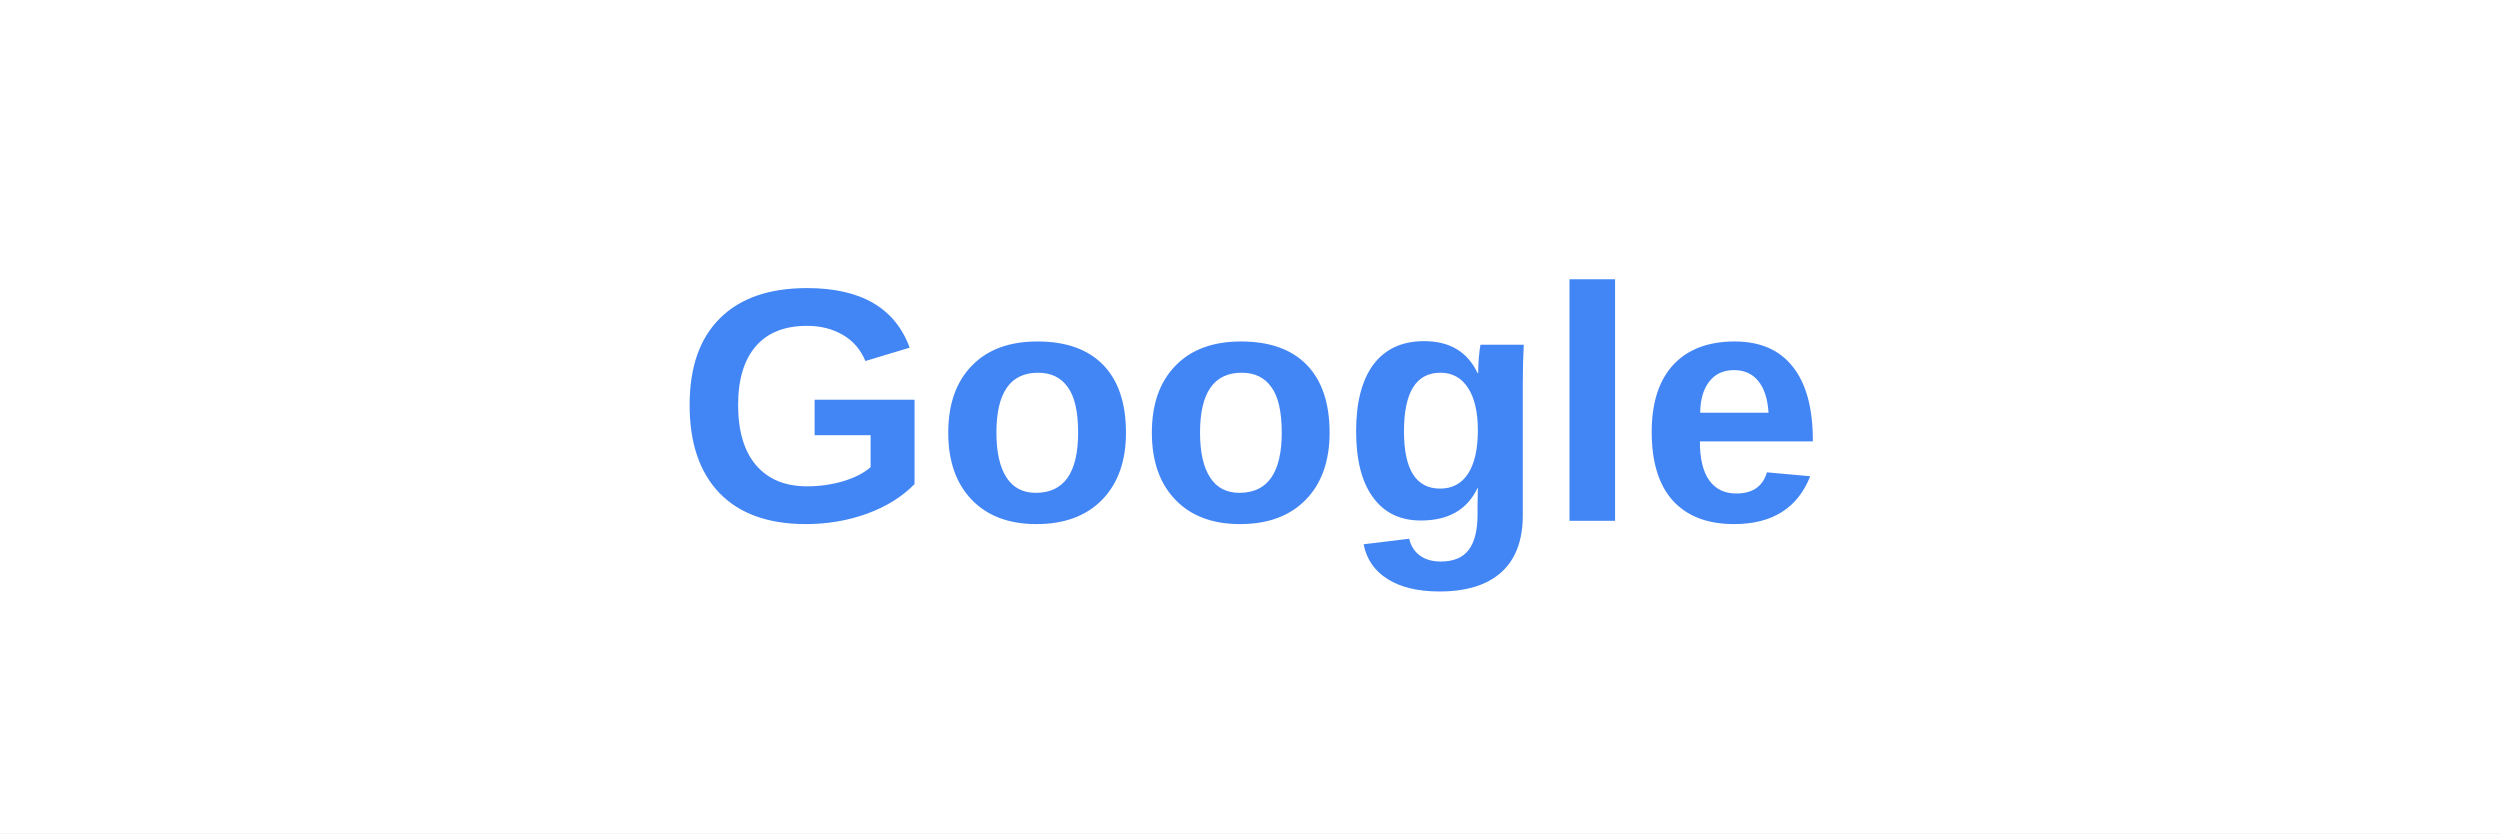
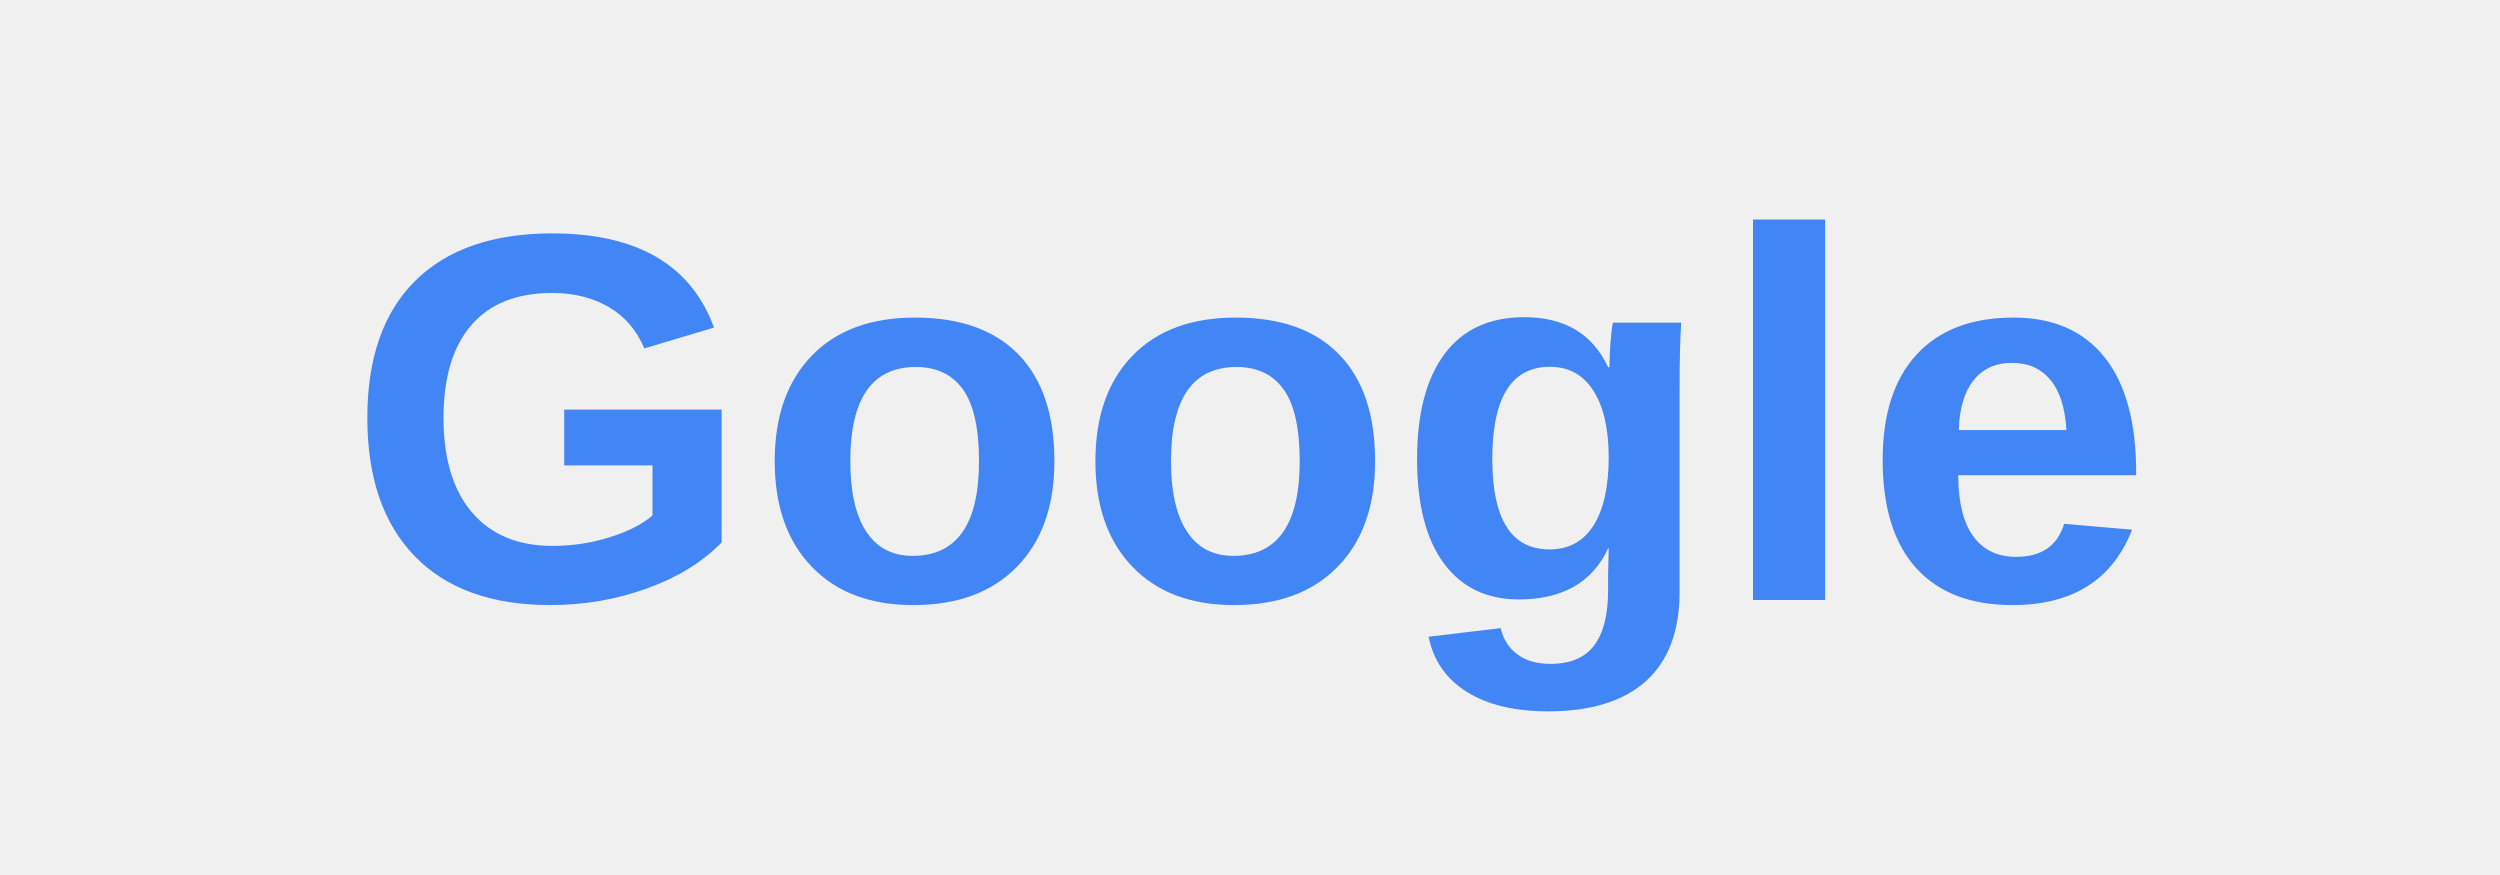
- <svg xmlns="http://www.w3.org/2000/svg" width="120" height="40" viewBox="0 0 120 40" fill="none">
-   <rect width="120" height="40" fill="white" />
-   <text x="60" y="25" text-anchor="middle" font-family="Arial, sans-serif" font-size="16" font-weight="bold" fill="#4285F4">Google</text>
+ <svg xmlns="http://www.w3.org/2000/svg" width="200" height="70" viewBox="0 0 200 70">
+   <text x="100" y="48" text-anchor="middle" font-family="Arial, sans-serif" font-size="42" font-weight="bold" fill="#4285F4">Google</text>
</svg>
